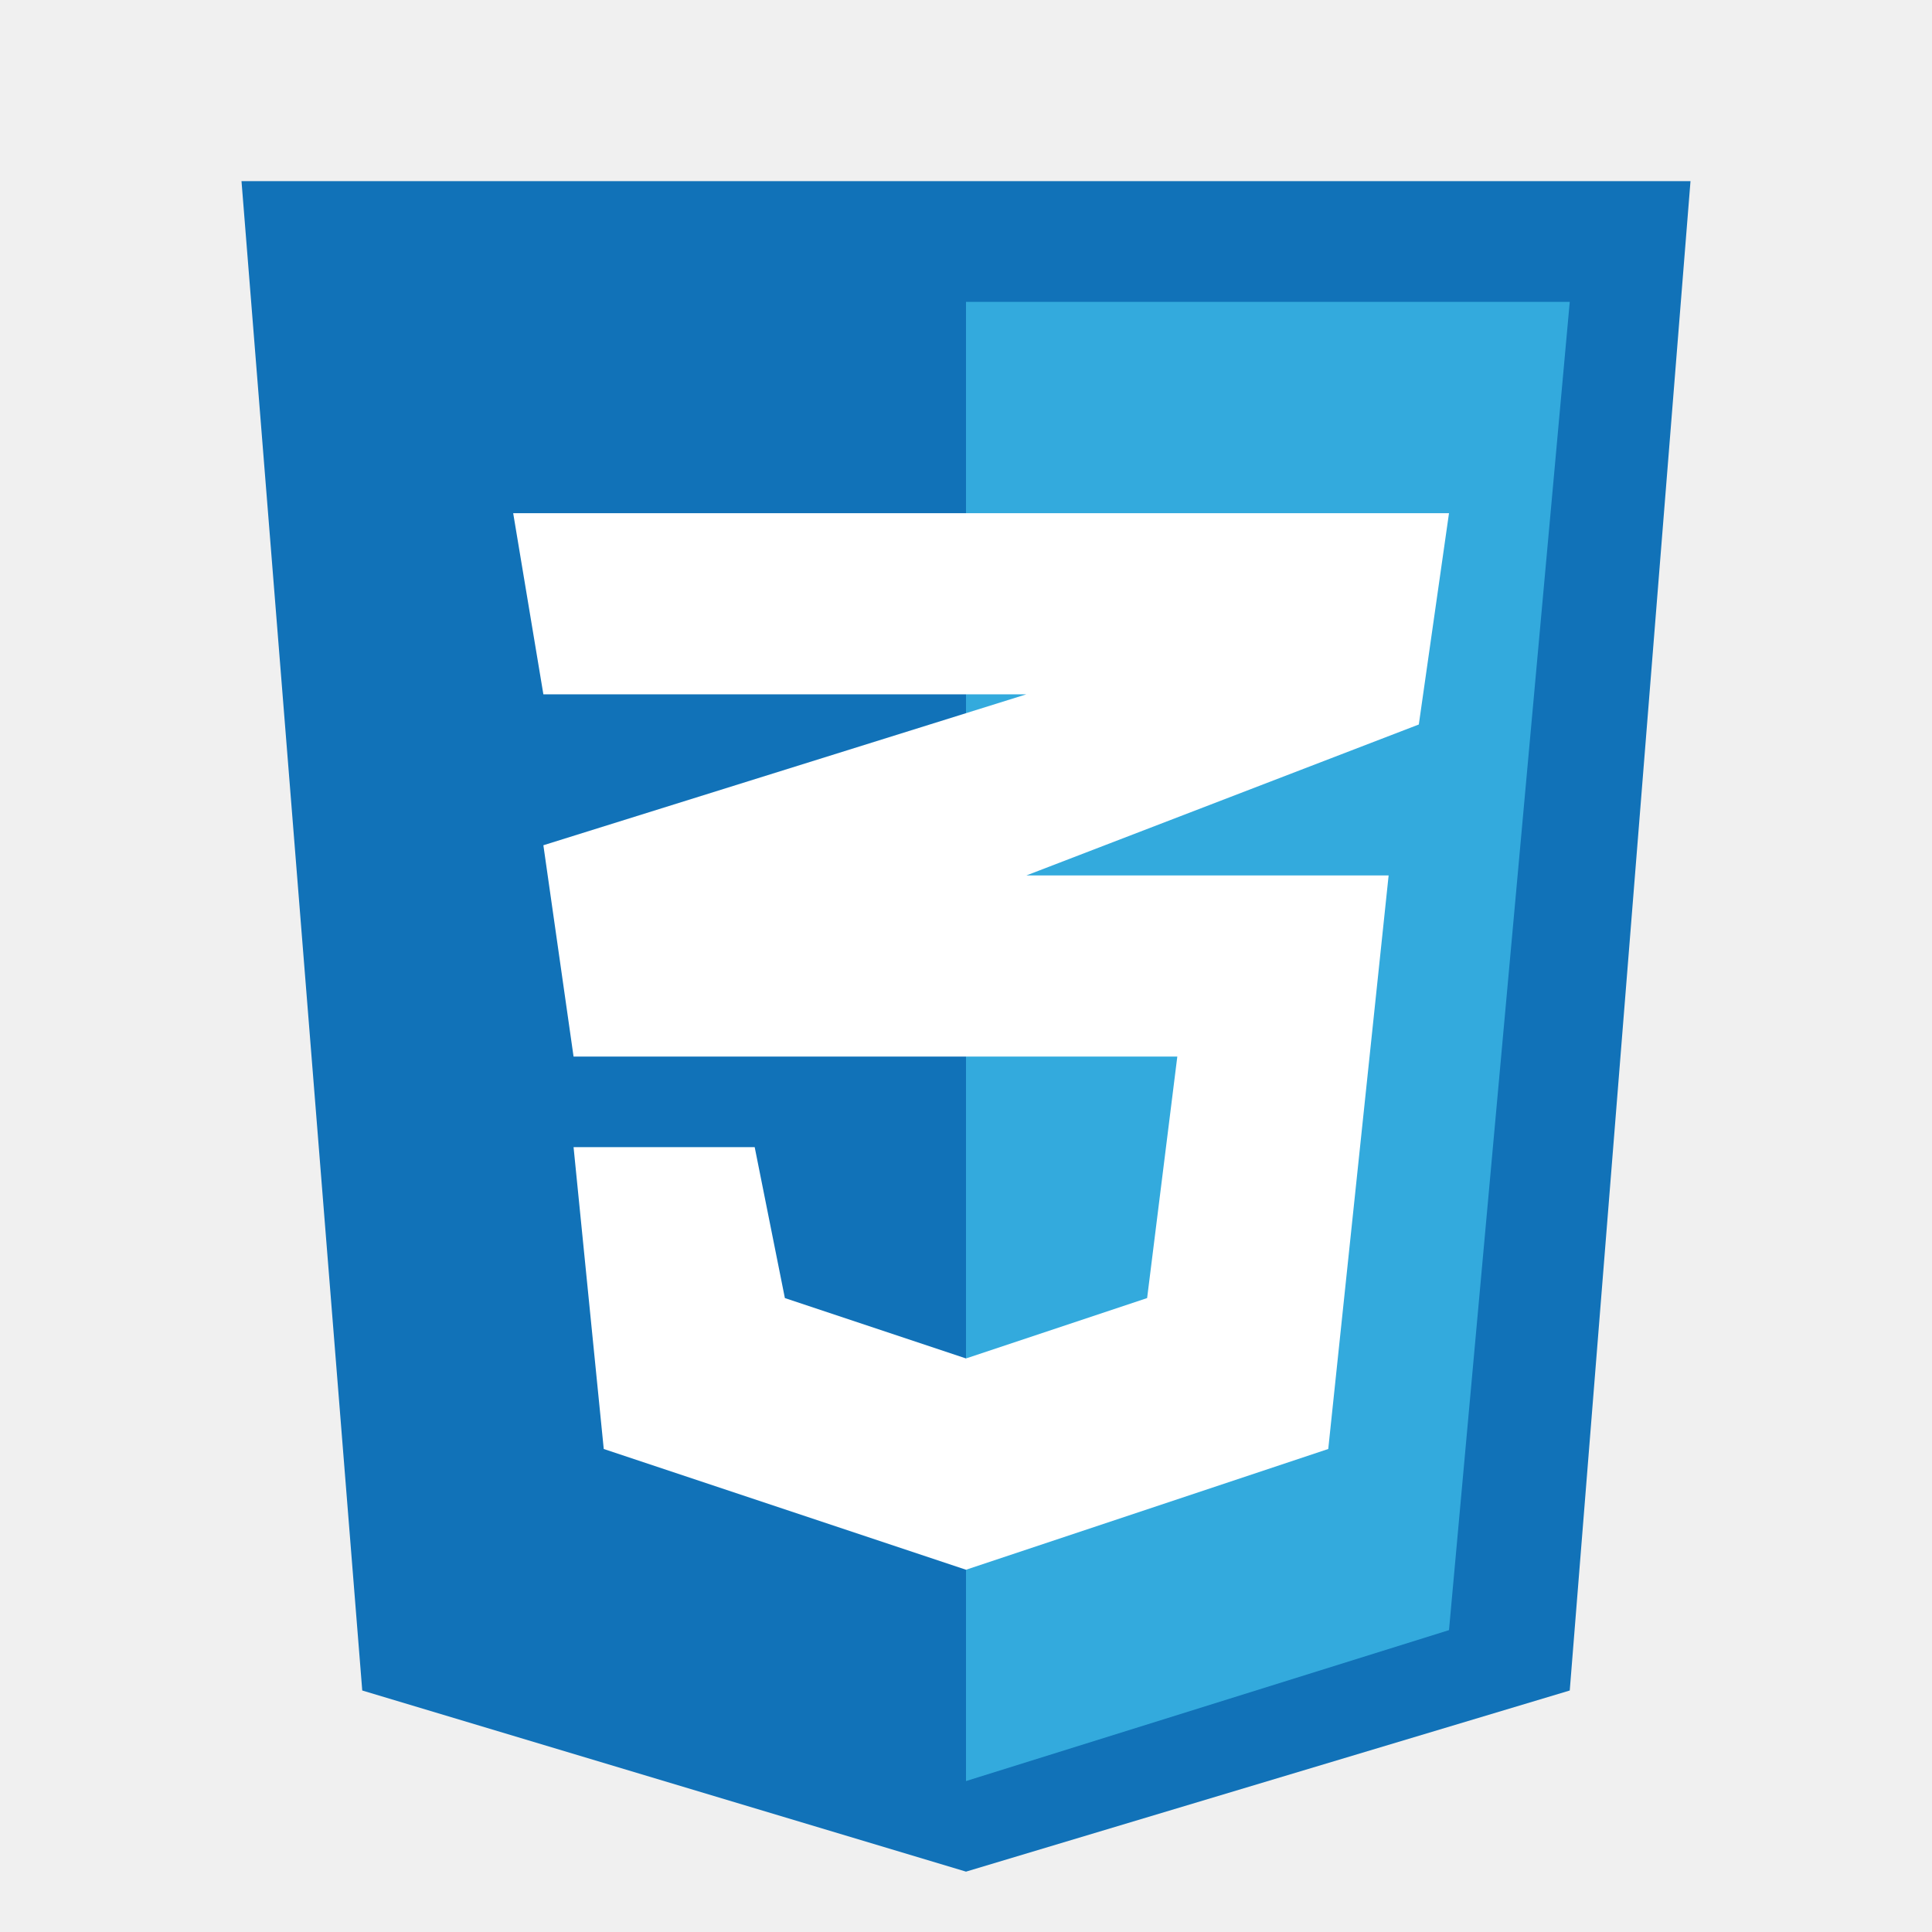
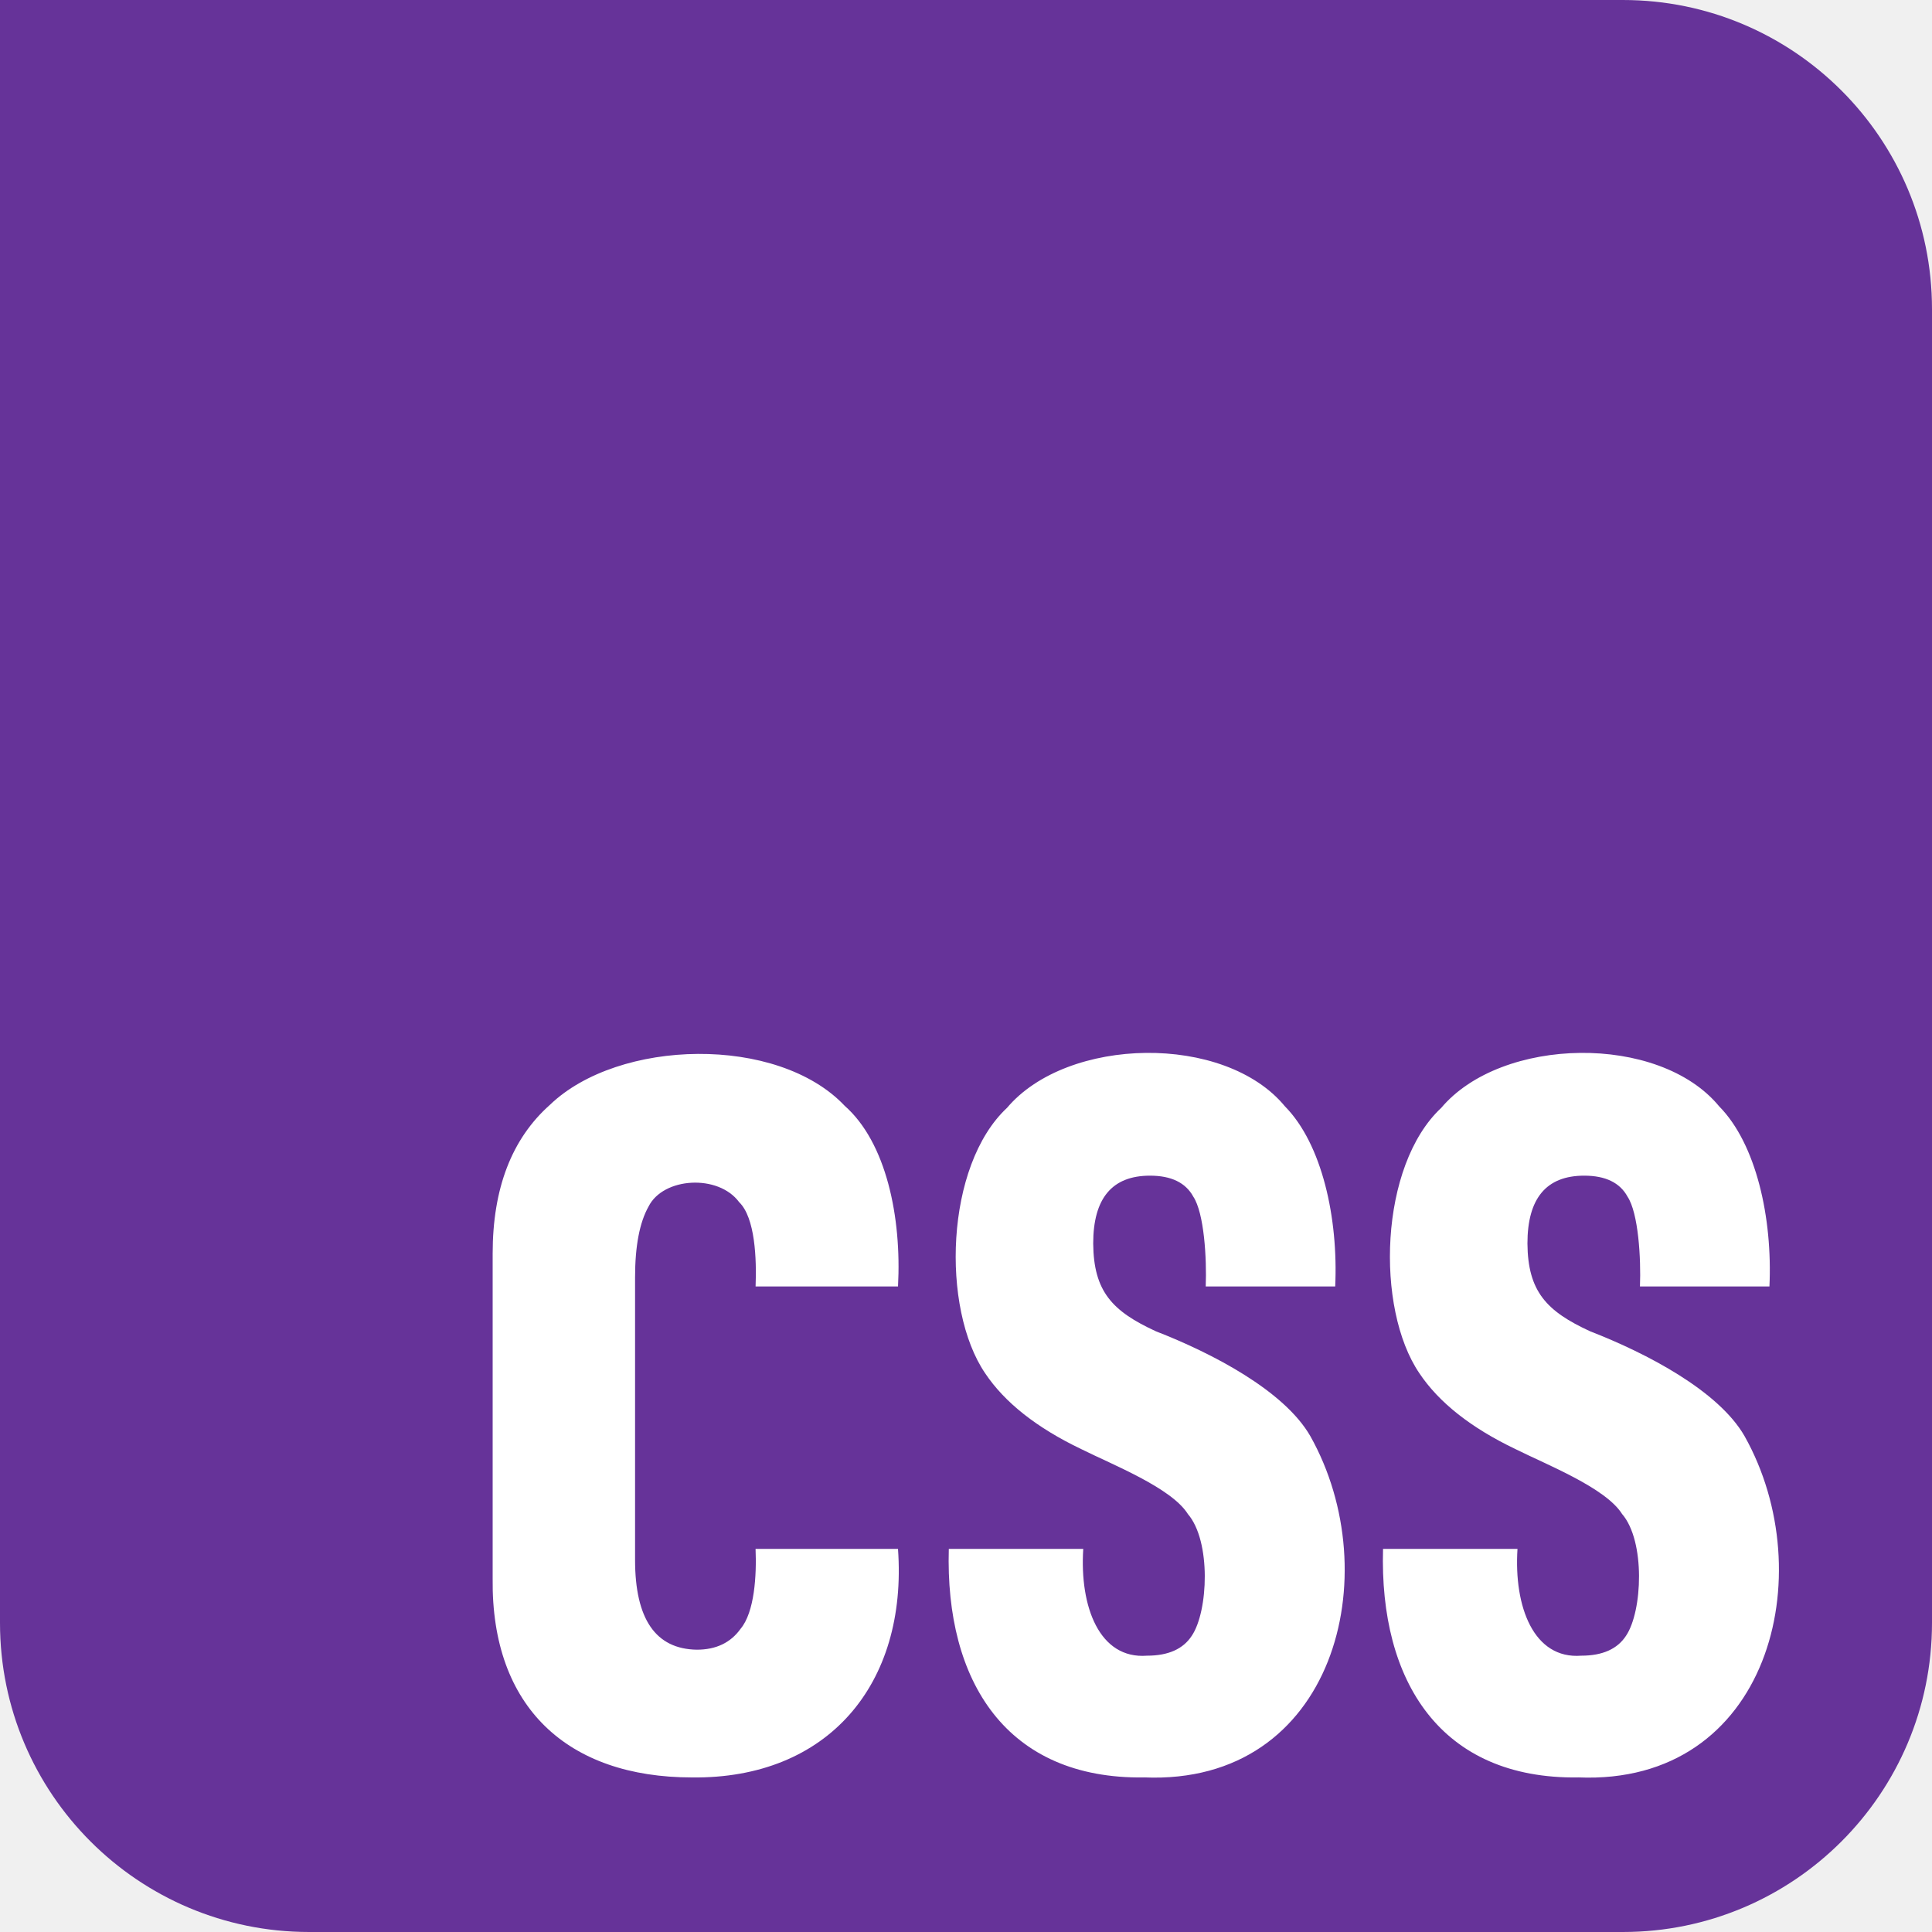
- <svg xmlns="http://www.w3.org/2000/svg" width="800px" height="800px" viewBox="0 0 32 32" fill="none">
-   <path d="M6 28L4 3H28L26 28L16 31L6 28Z" fill="#1172B8" />
-   <path d="M26 5H16V29.5L24 27L26 5Z" fill="#33AADD" />
-   <path d="M19.5 17.5H9.5L9 14L17 11.5H9L8.5 8.5H24L23.5 12L17 14.5H23L22 24L16 26L10 24L9.5 19H12.5L13 21.5L16 22.5L19 21.5L19.5 17.5Z" fill="white" />
+ <svg xmlns="http://www.w3.org/2000/svg" width="1000" height="1000" viewBox="0 0 1000 1000" role="img" aria-labelledby="css-logo-title css-logo-description">
+   <path id="bg" fill="#639" d="M0 0H840A160 160 0 0 1 1000 160V840A160 160 0 0 1 840 1000H160A160 160 0 0 1 0 840V0Z" />
+   <path id="fg" fill="#fff" d="m358.1,920c-64.23-.06-103.86-36.23-103.1-102.79,0,0,0-168.39,0-168.39,0-33.74,9.88-59.4,29.64-76.96,35.49-34.19,117.83-36.27,152.59.52,21.42,18.89,29.5,57.48,27.58,93.49h-73.72c.56-14.15-.19-35.58-8.51-43.65-10.81-14.63-39.36-12.91-46.91,2.32-4.64,8.26-6.96,20.49-6.96,36.67v146.18c0,30.65,10.65,46.15,31.96,46.49,9.96,0,17.53-3.62,22.68-10.85,7.19-8.58,8.31-27.58,7.73-41.32h73.72c5.04,70.07-36.32,119.16-106.71,118.29Zm234.04,0c-71.17.98-103.01-49.66-101.04-118.29h69.59c-1.93,29.92,8.35,57.17,32.99,55.27,10.99,0,18.73-3.44,23.2-10.33,8.5-12.59,10.09-48.95-2.06-63.02-8.49-13.55-39.03-25.51-55.16-33.57-23.03-11.02-39.61-24.1-49.75-39.26-22.87-33.64-20.75-107.48,11.34-137.4,31.18-36.92,112.61-38.62,143.82-.77,19.25,19.51,27.66,57.9,26.03,93.23h-67.02c.57-14.52-.8-37.95-6.44-46.49-3.95-7.23-11.43-10.85-22.42-10.85-19.59,0-29.38,11.71-29.38,35.12.21,24.86,9.9,35.06,32.48,45.45,29.24,11.36,66.42,30.76,79.9,54.24,40.2,71.54,12.62,180.82-86.09,176.65Zm224.76,0c-71.17.98-103.01-49.66-101.04-118.29h69.59c-1.93,29.92,8.35,57.17,32.99,55.27,10.99,0,18.73-3.44,23.2-10.33,8.5-12.59,10.09-48.95-2.06-63.02-8.49-13.55-39.03-25.51-55.16-33.57-23.03-11.02-39.61-24.1-49.75-39.26-22.87-33.64-20.75-107.48,11.34-137.4,31.18-36.92,112.61-38.62,143.82-.77,19.25,19.51,27.66,57.9,26.03,93.23h-67.02c.57-14.52-.8-37.95-6.44-46.49-3.95-7.23-11.43-10.85-22.42-10.85-19.59,0-29.38,11.71-29.38,35.12.21,24.86,9.9,35.06,32.48,45.45,29.24,11.36,66.42,30.76,79.9,54.24,40.2,71.54,12.62,180.82-86.09,176.65Z" />
</svg>
